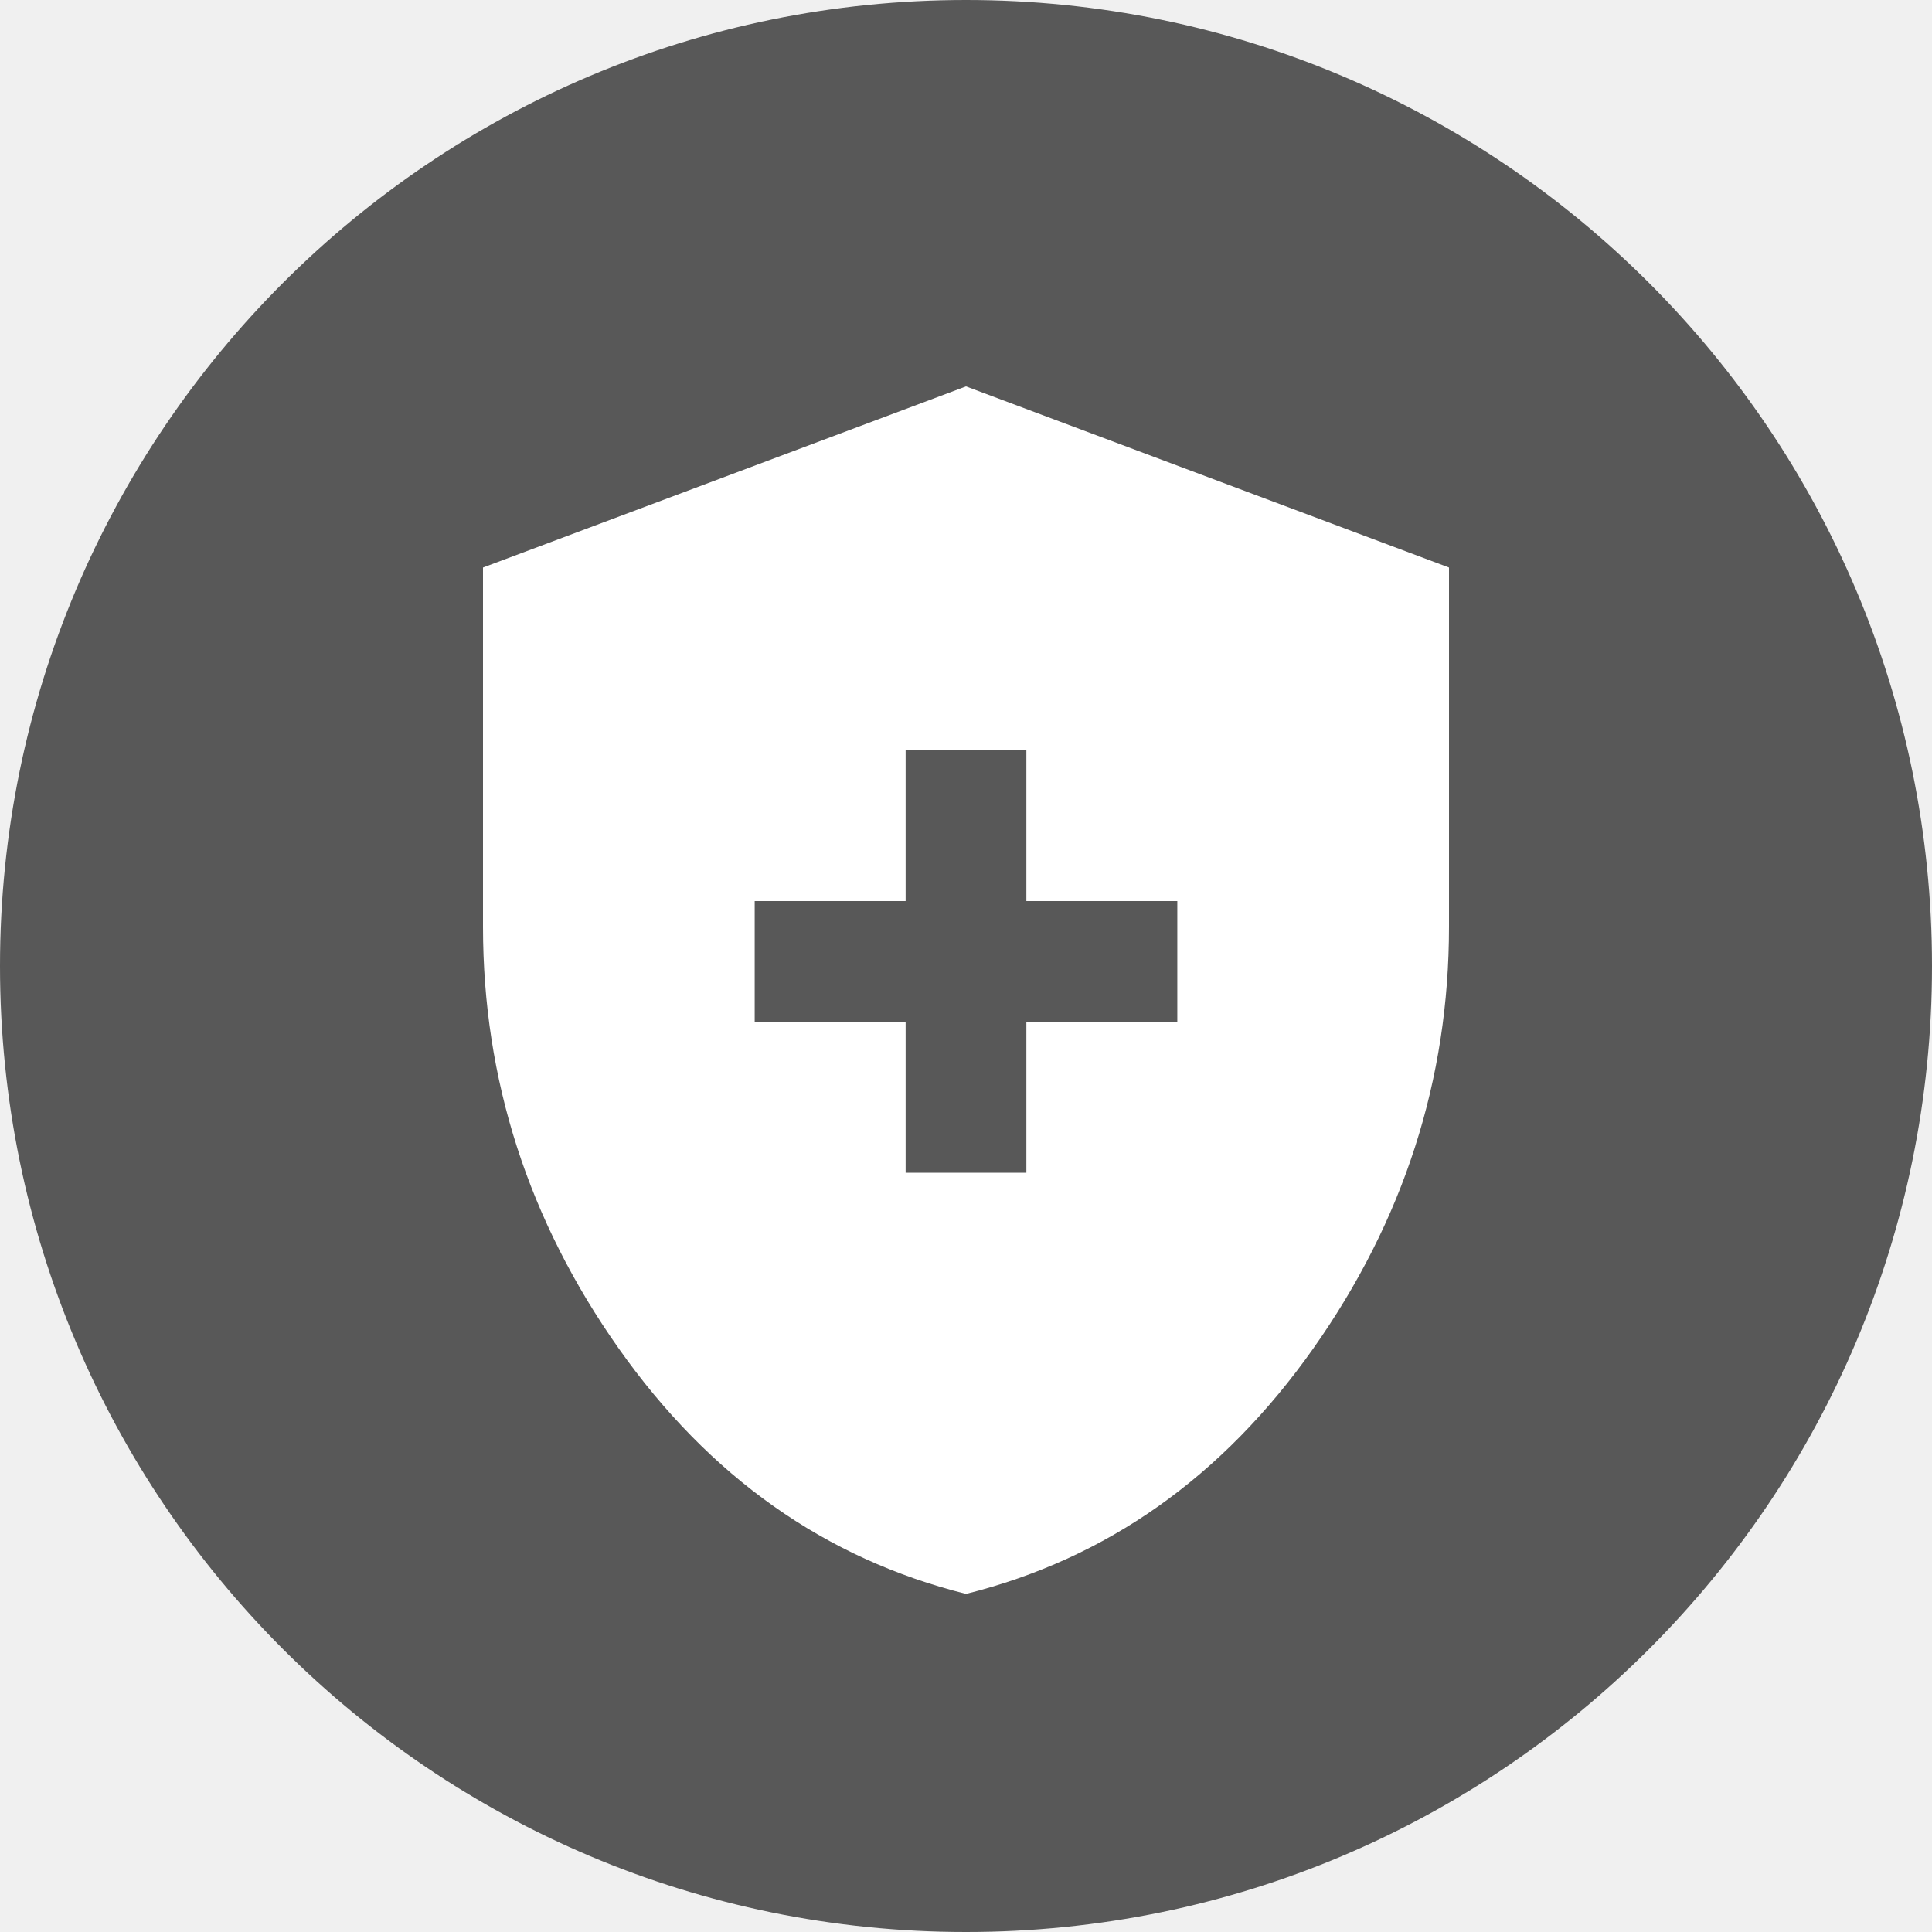
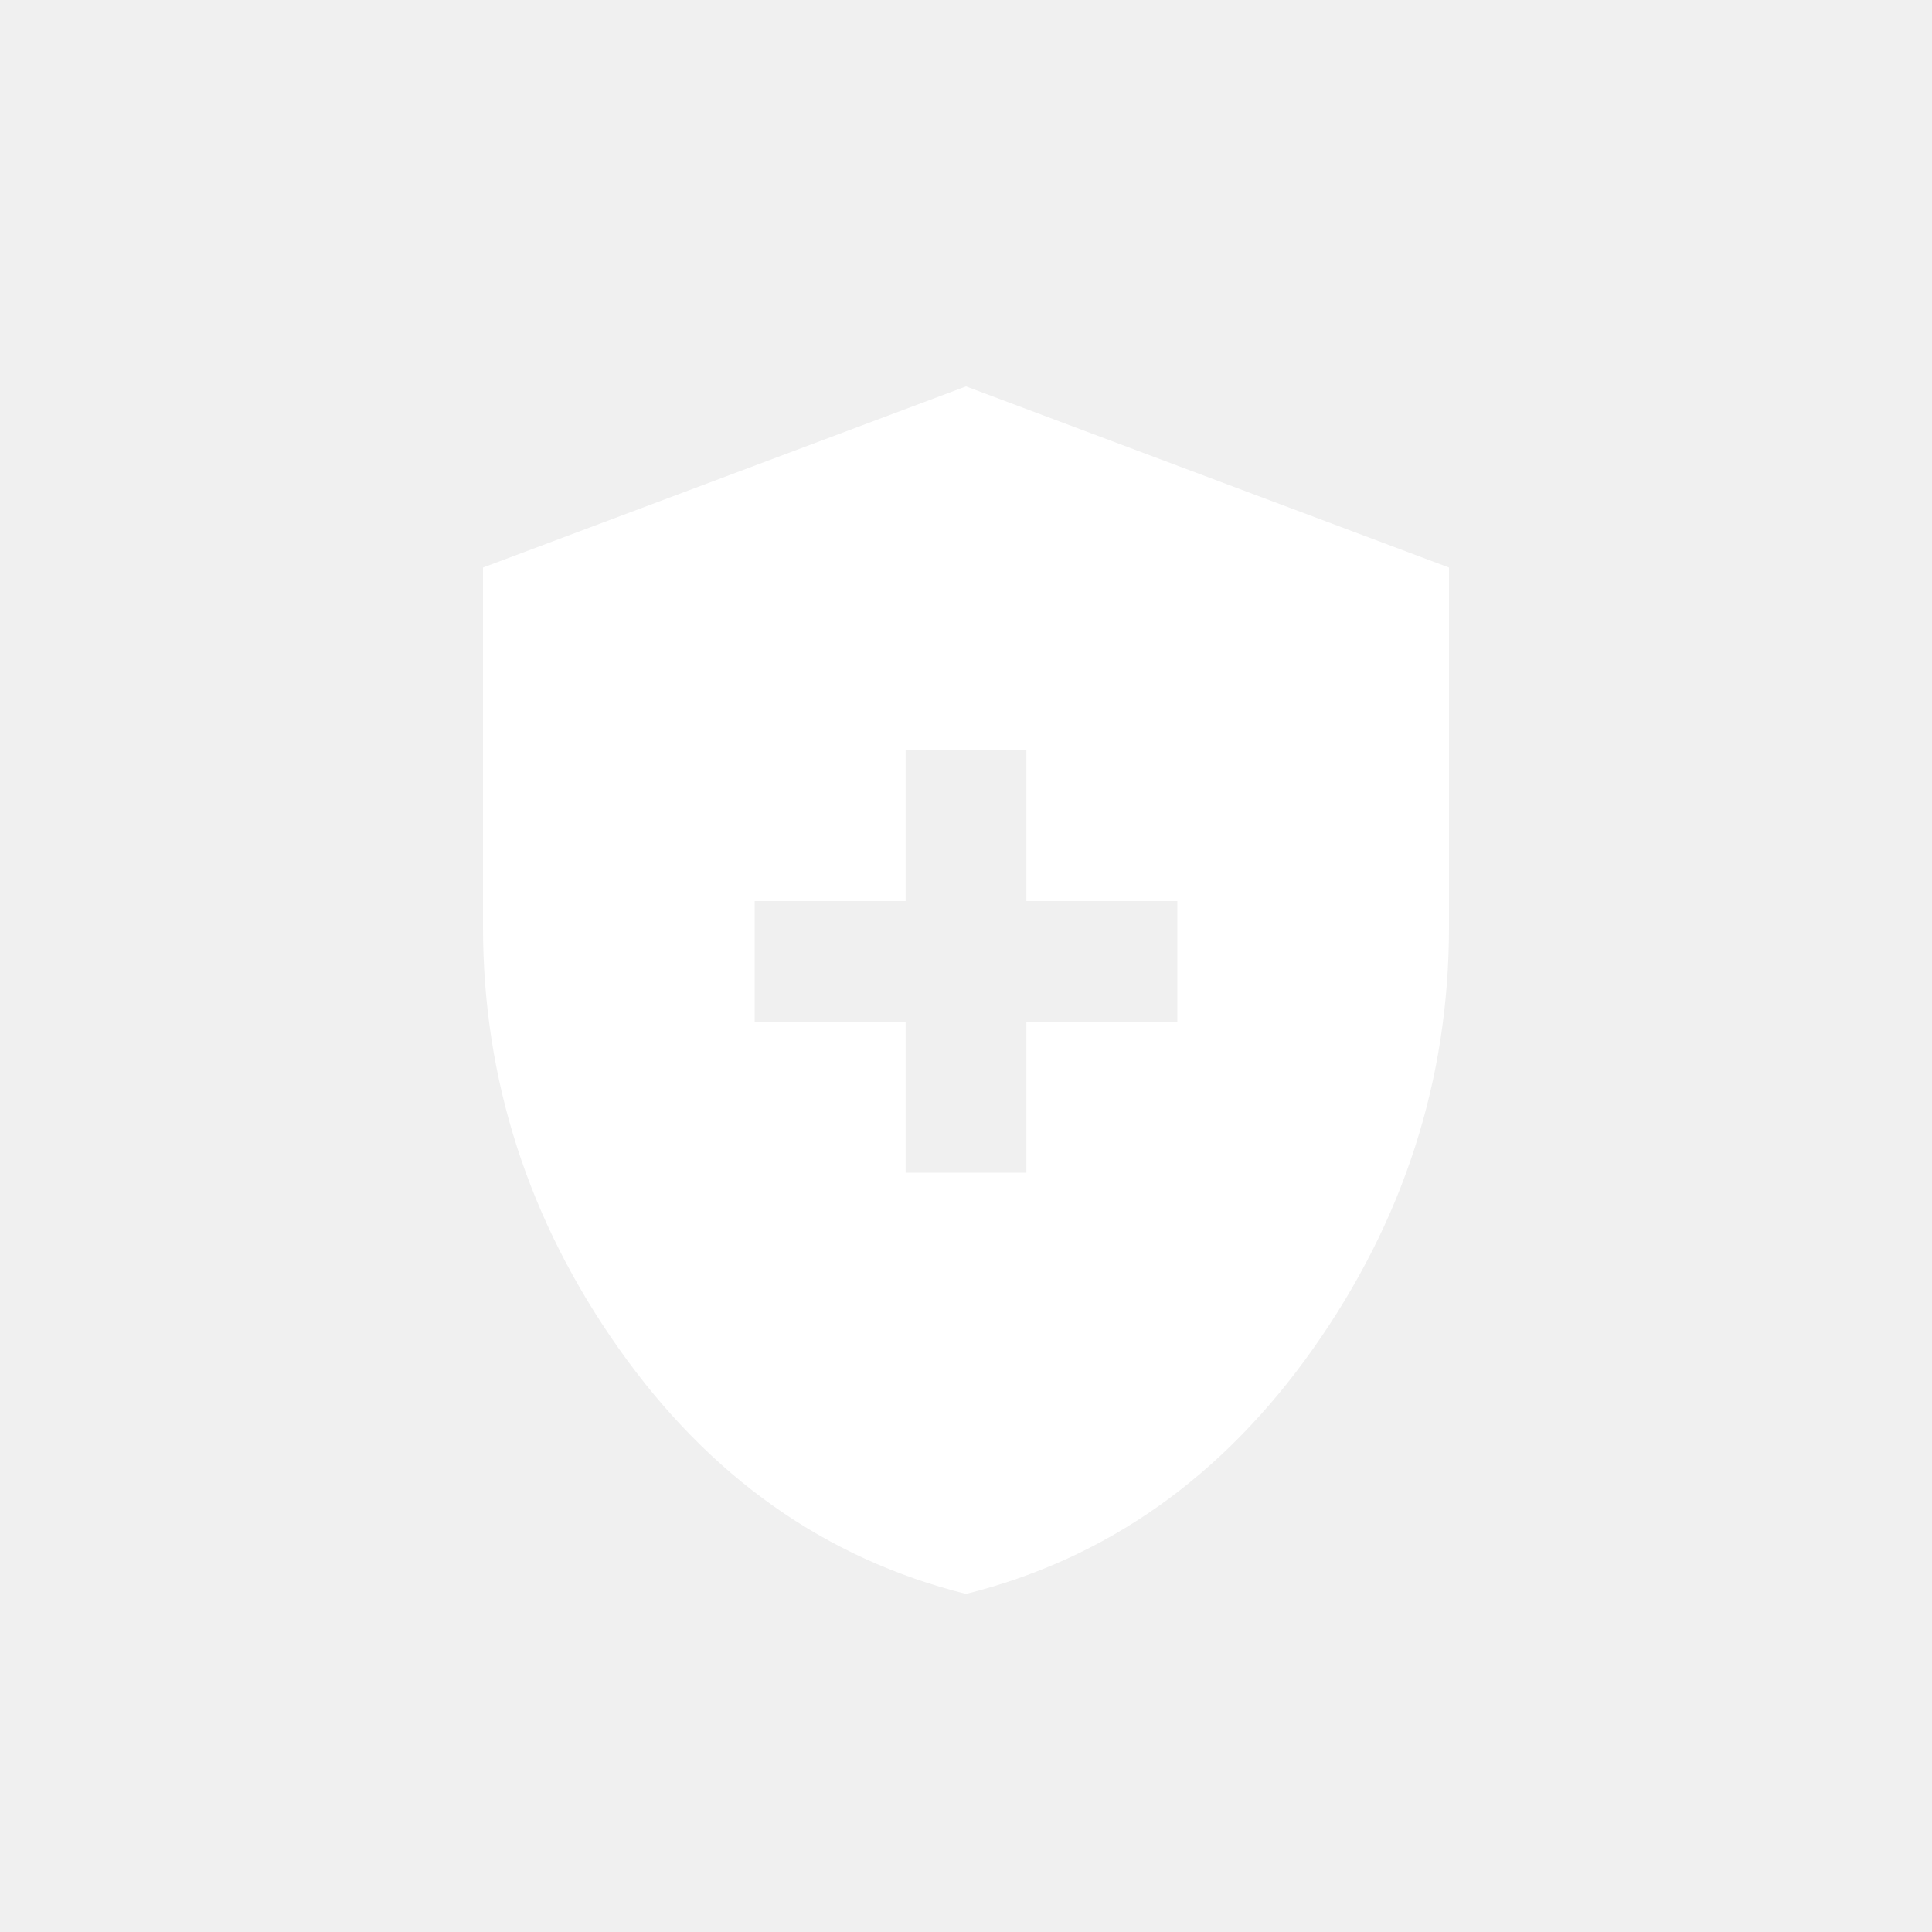
<svg xmlns="http://www.w3.org/2000/svg" width="40" height="40" viewBox="0 0 40 40" fill="none">
-   <circle cx="20" cy="20" r="20" fill="#585858" />
  <path d="M18.75 24.281H21.25V21.156H24.375V18.656H21.25V15.531H18.75V18.656H15.625V21.156H18.75V24.281ZM20 33C17.083 32.271 14.688 30.578 12.812 27.922C10.938 25.266 10 22.354 10 19.188V11.75L20 8L30 11.75V19.188C30 22.354 29.062 25.266 27.188 27.922C25.312 30.578 22.917 32.271 20 33Z" fill="white" />
</svg>
